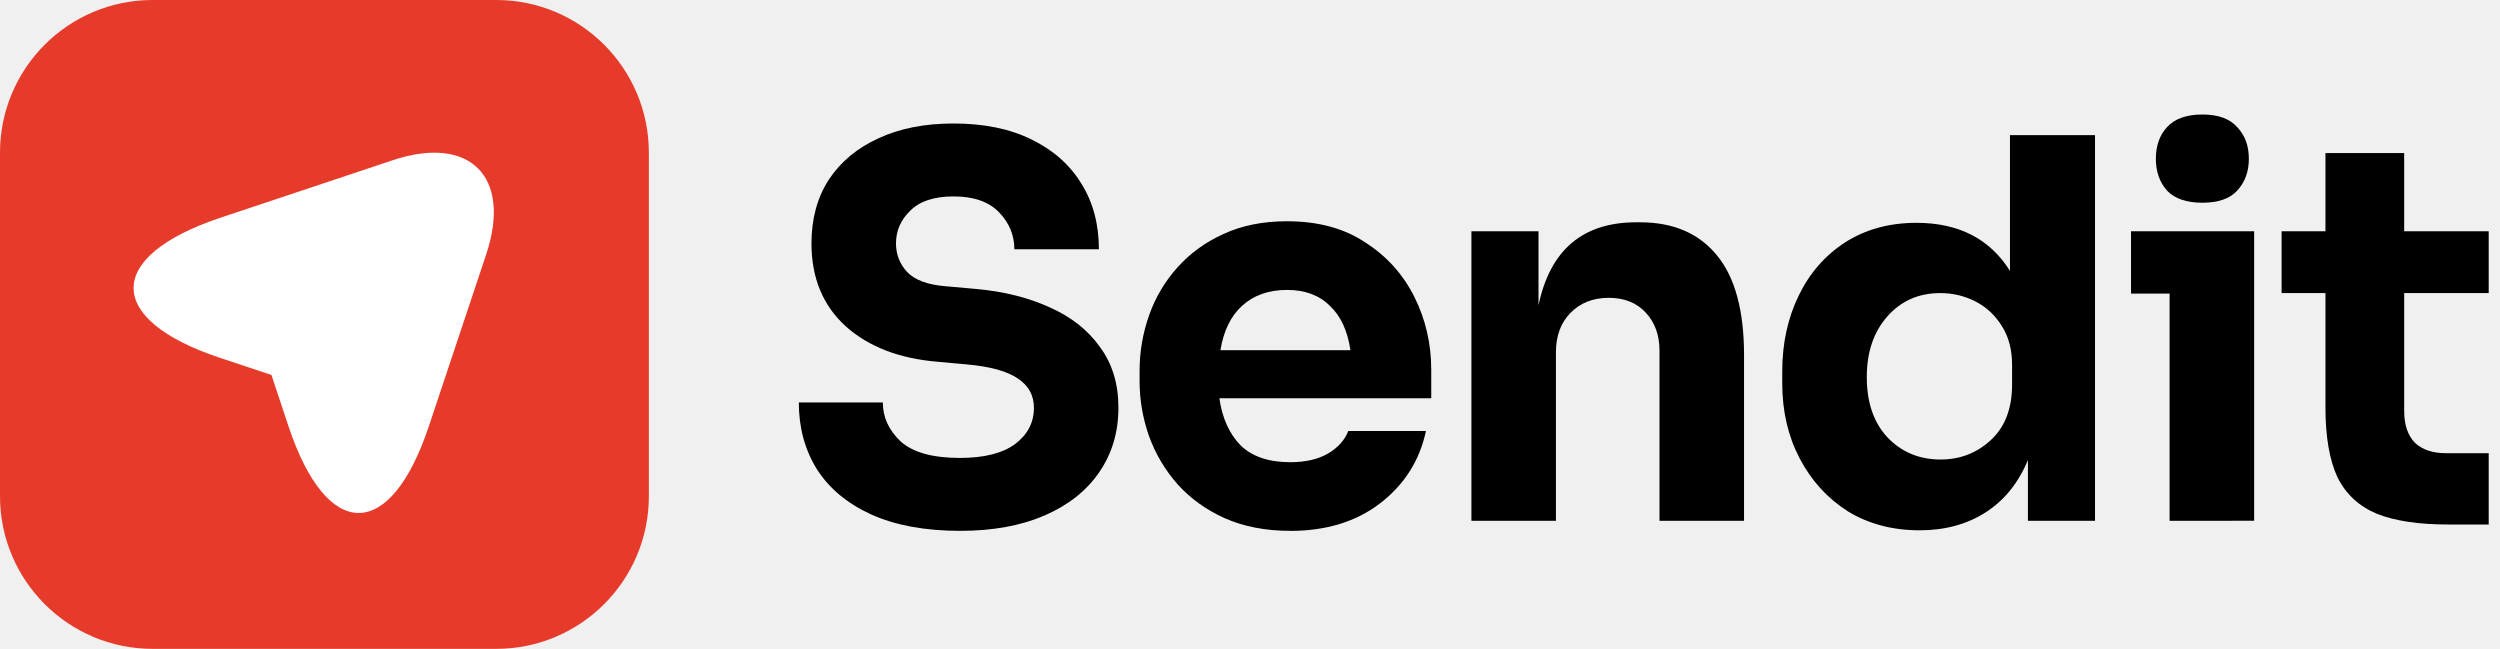
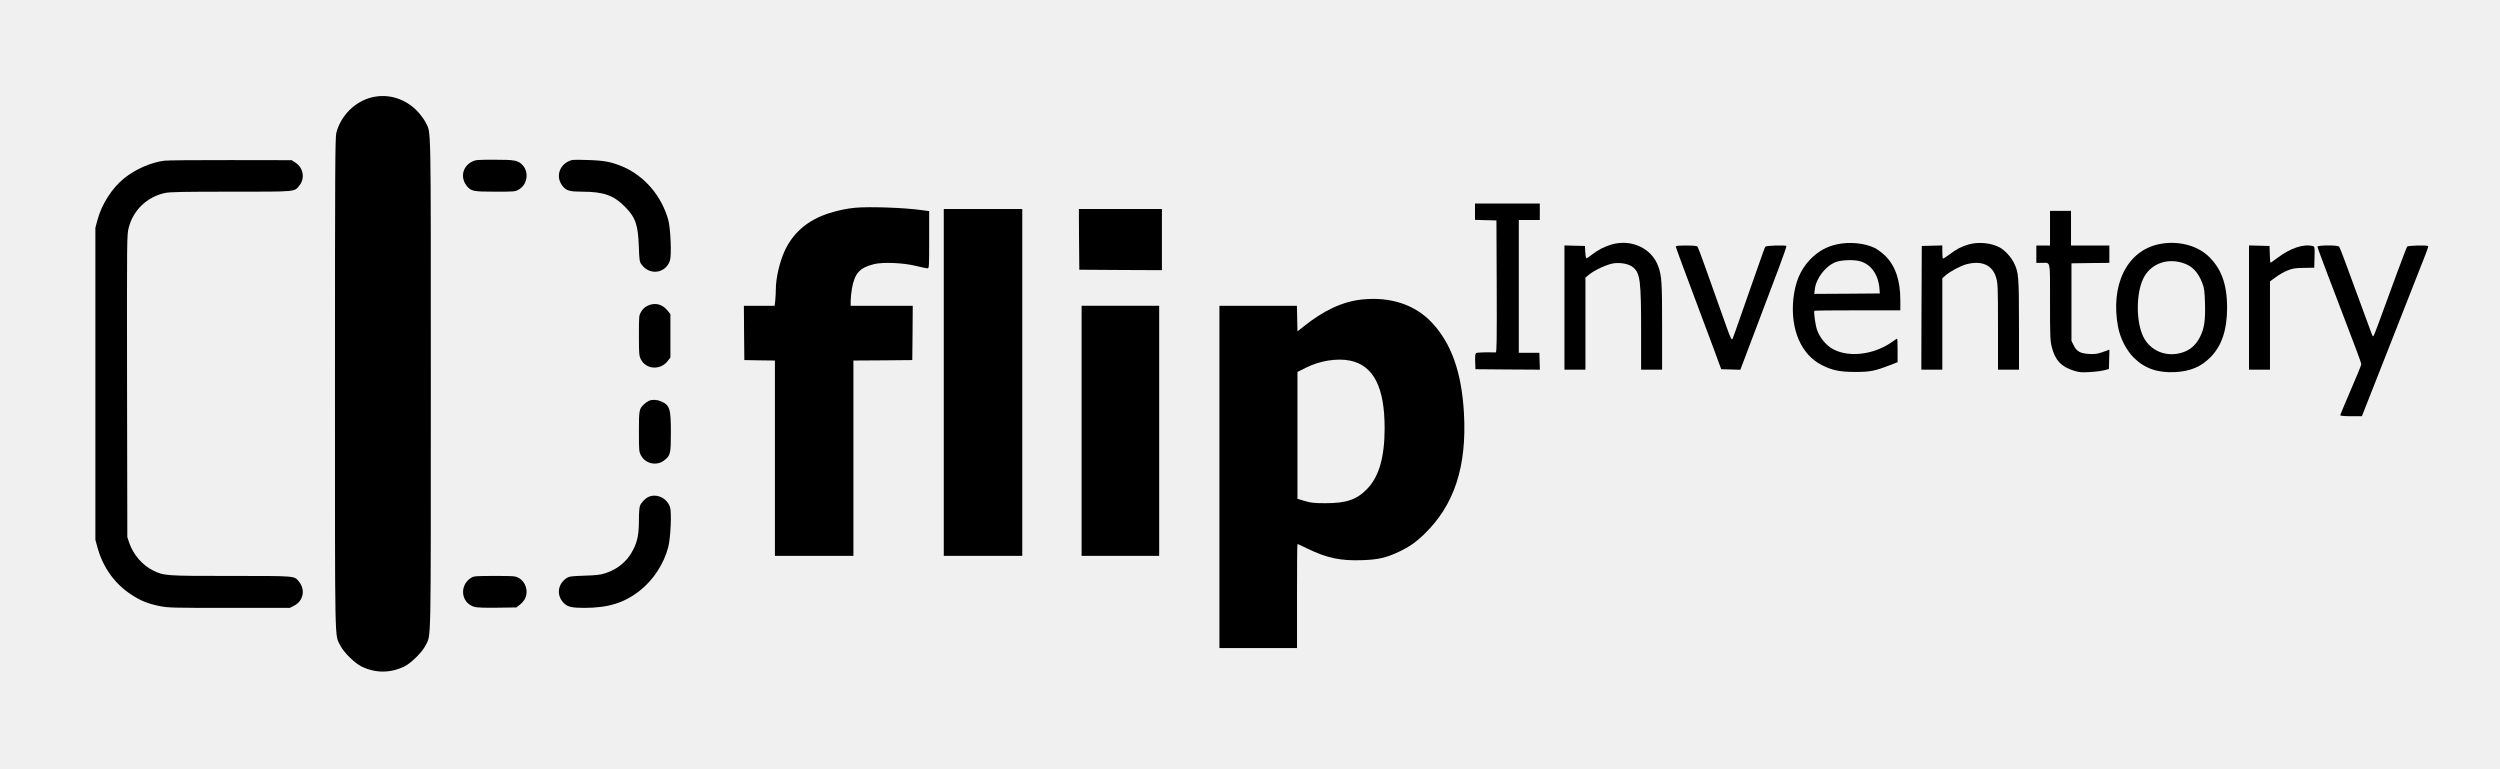
- <svg xmlns="http://www.w3.org/2000/svg" fill="none" height="34" viewBox="0 0 131 34" width="131">
-   <rect fill="#e63b2a" height="34" rx="8" width="34" />
-   <path d="m11.554 11.407 9.02-3.01c4.05-1.35 6.25.86 4.91 4.91l-3.01 9.02c-2.02 6.07-5.34 6.07-7.36 0l-.89-2.68-2.68-.89c-6.06-2.01-6.06-5.32.01-7.35z" fill="#fff" />
-   <g fill="#000">
-     <path d="m50.302 27.816c-1.827 0-3.378-.286-4.651-.858-1.255-.572-2.206-1.366-2.852-2.381-.627-1.015-.941-2.178-.941-3.488h4.402c0 .775.314 1.458.941 2.049.646.572 1.679.858 3.101.858 1.255 0 2.215-.24 2.879-.72.664-.498.997-1.135.997-1.91 0-.646-.277-1.154-.831-1.523-.554-.388-1.449-.637-2.686-.748l-1.523-.138c-2.012-.166-3.618-.784-4.817-1.855-1.2-1.089-1.8-2.538-1.8-4.347 0-1.292.304-2.409.914-3.35.627-.941 1.495-1.661 2.602-2.159 1.107-.517 2.418-.775 3.931-.775 1.587 0 2.944.277 4.07.831 1.144.554 2.021 1.329 2.63 2.326.609.978.914 2.123.914 3.433h-4.43c0-.738-.268-1.384-.803-1.938s-1.329-.831-2.381-.831c-1.015 0-1.772.249-2.27.748-.498.48-.748 1.052-.748 1.716 0 .572.194 1.071.581 1.495.406.424 1.08.674 2.021.748l1.55.138c1.476.129 2.778.452 3.904.969 1.126.498 2.002 1.19 2.63 2.076.646.868.969 1.929.969 3.184 0 1.292-.342 2.427-1.024 3.405-.664.96-1.615 1.707-2.852 2.243-1.237.535-2.713.803-4.43.803z" />
-     <path d="m67.605 27.816c-1.292 0-2.436-.222-3.433-.664-.978-.443-1.8-1.034-2.464-1.772-.664-.757-1.163-1.597-1.495-2.519-.332-.941-.498-1.901-.498-2.879v-.554c0-.997.166-1.966.498-2.907s.831-1.781 1.495-2.519c.664-.738 1.467-1.32 2.409-1.744.96-.443 2.067-.664 3.322-.664 1.624 0 2.99.369 4.097 1.107 1.126.72 1.984 1.67 2.575 2.852.591 1.181.886 2.455.886 3.821v1.495h-11.102c.148 1.034.517 1.855 1.107 2.464.609.591 1.477.886 2.602.886.794 0 1.449-.148 1.966-.443.535-.314.895-.711 1.08-1.19h4.07c-.332 1.55-1.135 2.815-2.409 3.793-1.255.96-2.824 1.44-4.707 1.44zm-.166-12.624c-.96 0-1.744.277-2.353.831-.591.535-.969 1.31-1.135 2.326h6.811c-.148-1.015-.507-1.79-1.08-2.326-.554-.554-1.301-.831-2.243-.831z" />
-     <path d="m77.102 27.29v-15.171h3.516v3.876c.609-2.898 2.316-4.347 5.122-4.347h.194c1.753 0 3.101.581 4.042 1.744.941 1.144 1.412 2.889 1.412 5.232v8.665h-4.43v-8.915c0-.812-.24-1.477-.72-1.993-.48-.517-1.126-.775-1.938-.775-.831 0-1.504.268-2.021.803-.498.517-.748 1.2-.748 2.049v8.832z" />
-     <path d="m100.588 27.788c-1.421 0-2.676-.332-3.765-.997-1.071-.683-1.91-1.606-2.519-2.768-.609-1.163-.914-2.473-.914-3.931v-.637c0-1.458.286-2.778.858-3.959.572-1.181 1.384-2.113 2.436-2.796 1.071-.683 2.316-1.024 3.737-1.024 2.215 0 3.849.84 4.901 2.519v-7.115h4.457v20.21h-3.516v-3.184c-.498 1.2-1.237 2.113-2.215 2.741-.978.628-2.132.941-3.461.941zm1.108-3.71c1.015 0 1.892-.341 2.63-1.024s1.107-1.652 1.107-2.907v-1.024c0-.794-.175-1.467-.526-2.021-.35-.572-.812-1.006-1.384-1.301-.572-.295-1.19-.443-1.855-.443-1.126 0-2.049.406-2.768 1.218-.72.812-1.08 1.873-1.08 3.184 0 1.329.36 2.381 1.08 3.156.738.775 1.67 1.163 2.796 1.163z" />
-     <path d="m115.403 10.623c-.83 0-1.448-.212-1.854-.637-.388-.443-.582-.997-.582-1.661 0-.683.194-1.237.582-1.661.406-.443 1.024-.664 1.854-.664.831 0 1.44.221 1.828.664.406.425.609.978.609 1.661 0 .664-.203 1.218-.609 1.661-.388.425-.997.637-1.828.637zm-1.716 16.666v-11.905h-2.021v-3.267h6.451v15.171z" />
-     <path d="m128.277 27.484c-1.532 0-2.769-.185-3.71-.554-.941-.388-1.634-1.024-2.077-1.91-.424-.904-.636-2.123-.636-3.654v-6.008h-2.298v-3.239h2.298v-4.097h4.125v4.097h4.429v3.239h-4.429v6.174c0 .72.184 1.274.553 1.661.388.369.933.554 1.634.554h2.242v3.737z" />
+ <svg xmlns="http://www.w3.org/2000/svg" version="1.0" width="2739pt" height="842pt" viewBox="0 0 2739 842" preserveAspectRatio="xMidYMid meet">
+   <g transform="translate(0,842) scale(0.1,-0.1)" fill="#000000" stroke="none">
+     <path d="M4076 7354 c-187 -45 -342 -200 -391 -389 -13 -52 -15 -367 -15 -2750 0 -2945 -4 -2738 57 -2865 35 -73 160 -197 235 -233 153 -73 313 -73 466 0 75 36 200 160 235 233 61 127 57 -80 57 2865 0 2943 4 2738 -57 2864 -14 29 -54 84 -89 121 -132 139 -319 197 -498 154z" />
+     <path d="M1795 6659 c-147 -21 -310 -93 -433 -191 -133 -106 -249 -286 -294 -458 l-23 -85 0 -1710 0 -1710 23 -83 c60 -219 189 -399 374 -519 97 -64 180 -97 306 -123 95 -19 136 -20 764 -20 l664 0 44 23 c105 52 129 177 53 268 -51 61 -31 59 -745 59 -718 0 -732 1 -853 61 -114 56 -215 173 -258 299 l-22 65 -3 1655 c-2 1632 -2 1655 18 1734 49 194 201 340 399 382 53 11 199 14 721 14 731 0 693 -4 752 70 61 77 41 191 -43 247 l-43 28 -670 1 c-369 1 -698 -2 -731 -7z" />
+     <path d="M5170 6648 c-105 -53 -129 -178 -53 -269 46 -54 70 -59 309 -59 213 0 218 0 260 25 91 53 112 186 41 264 -49 54 -85 61 -307 61 -194 0 -208 -1 -250 -22z" />
+     <path d="M6220 6648 c-107 -58 -129 -188 -47 -277 38 -41 77 -51 204 -51 232 0 345 -39 467 -162 119 -120 146 -197 155 -438 5 -151 8 -168 29 -197 89 -124 265 -100 312 43 19 58 7 350 -18 443 -73 264 -262 485 -501 586 -124 52 -203 67 -386 72 -165 5 -171 4 -215 -19z" />
+     <path d="M16160 6100 l0 -89 118 -3 117 -3 3 -722 c2 -575 0 -723 -10 -724 -7 0 -56 0 -108 1 -52 0 -101 -4 -108 -8 -9 -6 -12 -32 -10 -93 l3 -84 353 -3 353 -2 -3 92 -3 93 -113 0 -112 0 0 728 0 727 115 0 115 0 0 90 0 90 -355 0 -355 0 0 -90z" />
+     <path d="M9370 6144 c-94 -9 -185 -28 -287 -60 -230 -73 -394 -212 -487 -415 -55 -121 -96 -298 -96 -419 0 -31 -3 -85 -6 -119 l-7 -61 -169 0 -168 0 2 -297 3 -298 168 -3 167 -2 0 -1070 0 -1070 430 0 430 0 0 1070 0 1070 323 2 322 3 3 298 2 297 -340 0 -340 0 0 58 c1 31 7 91 14 132 31 167 83 225 237 265 97 26 329 16 467 -19 57 -14 112 -26 123 -26 18 0 19 10 19 313 l0 314 -82 11 c-194 27 -569 40 -728 26z" />
+     <path d="M10340 4230 l0 -1900 430 0 430 0 0 1900 0 1900 -430 0 -430 0 0 -1900z" />
+     <path d="M11822 5798 l3 -333 453 -3 452 -2 0 335 0 335 -455 0 -455 0 2 -332z" />
+     <path d="M22460 5920 l0 -190 -75 0 -75 0 0 -95 0 -95 59 0 c100 0 91 43 91 -429 0 -385 2 -424 20 -496 37 -143 105 -215 244 -257 59 -18 84 -20 175 -14 58 3 129 12 156 20 l50 13 3 106 3 106 -73 -26 c-61 -21 -86 -24 -149 -21 -98 6 -136 27 -169 93 l-25 50 0 425 0 425 208 3 207 2 0 95 0 95 -210 0 -210 0 0 190 0 190 -115 0 -115 0 0 -190z" />
+     <path d="M17655 5741 c-77 -23 -148 -59 -213 -110 -28 -23 -56 -41 -61 -41 -6 0 -11 30 -13 68 l-3 67 -112 3 -113 3 0 -681 0 -680 115 0 115 0 0 504 0 505 38 31 c62 52 209 119 278 126 82 9 167 -10 209 -47 75 -66 85 -150 85 -696 l0 -423 115 0 115 0 0 472 c0 485 -4 553 -42 659 -70 198 -295 304 -513 240z" />
+     <path d="M20130 5744 c-120 -25 -214 -79 -301 -170 -105 -112 -161 -244 -181 -429 -34 -333 85 -610 312 -725 114 -58 198 -75 365 -75 163 0 211 9 383 75 l82 32 0 129 c0 71 -2 129 -5 129 -3 0 -26 -15 -52 -34 -214 -152 -509 -179 -680 -63 -60 42 -117 115 -143 186 -20 51 -42 206 -31 216 2 3 215 5 473 5 l468 0 0 110 c0 217 -53 375 -164 486 -34 33 -86 72 -116 87 -111 54 -276 70 -410 41z m245 -185 c126 -34 206 -149 217 -309 l3 -45 -359 -3 -359 -2 6 52 c15 120 118 254 230 297 59 23 196 28 262 10z" />
+     <path d="M21565 5741 c-79 -24 -130 -50 -208 -110 -36 -27 -68 -47 -71 -43 -3 3 -6 36 -6 74 l0 69 -112 -3 -113 -3 -3 -677 -2 -678 115 0 115 0 0 501 0 500 31 28 c48 44 168 109 234 126 170 44 287 -10 326 -151 17 -63 19 -108 19 -536 l0 -468 115 0 115 0 0 491 c0 532 -4 577 -57 682 -30 61 -95 131 -147 162 -93 54 -239 69 -351 36z" />
+     <path d="M23650 5744 c-349 -75 -531 -448 -444 -909 24 -123 90 -252 172 -334 119 -118 260 -167 452 -158 166 9 282 57 386 161 125 126 184 300 184 546 0 259 -65 433 -209 567 -130 120 -342 170 -541 127z m262 -204 c105 -32 170 -99 218 -225 19 -51 24 -84 28 -216 5 -190 -7 -275 -54 -369 -45 -89 -104 -142 -191 -171 -174 -58 -356 15 -432 174 -79 163 -79 469 0 634 75 157 252 229 431 173z" />
+     <path d="M18360 5718 c0 -7 88 -247 196 -533 108 -286 206 -549 219 -585 13 -36 37 -101 53 -145 l30 -80 104 -3 105 -3 26 68 c23 61 76 202 395 1045 49 130 87 240 84 243 -12 11 -220 5 -229 -7 -11 -15 -4 4 -173 -478 -72 -206 -143 -406 -156 -445 -14 -38 -27 -76 -30 -82 -8 -30 -22 -5 -68 125 -27 75 -77 216 -111 312 -34 96 -93 261 -130 365 -37 105 -72 196 -78 203 -6 8 -44 12 -123 12 -85 0 -114 -3 -114 -12z" />
+     <path d="M24640 5050 l0 -680 115 0 115 0 0 483 0 484 63 46 c34 26 91 59 127 73 56 23 81 27 180 29 l115 2 3 115 c3 113 2 116 -20 122 -100 26 -241 -21 -386 -129 -40 -30 -75 -55 -77 -55 -2 0 -6 42 -7 93 l-3 92 -112 3 -113 3 0 -681z" />
+     <path d="M25390 5717 c0 -7 50 -144 111 -303 60 -159 148 -388 194 -509 46 -121 104 -274 129 -340 25 -66 46 -127 46 -136 0 -10 -52 -136 -115 -282 -63 -146 -115 -270 -115 -276 0 -7 40 -11 119 -11 l118 0 66 168 c59 149 179 455 302 767 24 61 69 175 100 255 99 254 197 502 230 585 18 44 30 83 28 88 -8 13 -220 8 -230 -5 -6 -7 -55 -137 -111 -288 -205 -562 -244 -665 -254 -684 -10 -18 -13 -14 -29 30 -10 27 -63 173 -119 324 -56 151 -129 349 -162 440 -33 91 -65 171 -71 178 -14 18 -237 17 -237 -1z" />
+     <path d="M14926 5139 c-213 -21 -424 -119 -646 -298 l-65 -52 -3 140 -3 141 -424 0 -425 0 0 -1875 0 -1875 425 0 425 0 0 570 c0 314 2 570 5 570 3 0 52 -22 108 -50 217 -105 363 -136 606 -127 171 6 258 26 398 92 113 53 186 104 282 198 325 316 463 739 430 1321 -25 445 -137 763 -351 991 -183 196 -452 286 -762 254z m-134 -670 c257 -54 378 -291 378 -739 0 -318 -61 -530 -190 -665 -116 -120 -228 -158 -460 -158 -123 0 -157 4 -225 24 l-80 24 0 695 0 695 96 48 c149 75 340 105 481 76z" />
+     <path d="M7092 5069 c-28 -14 -51 -36 -67 -64 -25 -41 -25 -46 -25 -260 0 -198 2 -223 20 -259 56 -115 216 -126 296 -20 l29 37 0 238 0 237 -30 38 c-60 74 -141 93 -223 53z" />
+     <path d="M11850 3700 l0 -1370 425 0 425 0 0 1370 0 1370 -425 0 -425 0 0 -1370z" />
+     <path d="M7110 4029 c-14 -6 -38 -22 -53 -37 -55 -52 -57 -63 -57 -300 0 -209 1 -221 23 -262 48 -92 174 -118 255 -53 68 54 72 72 72 308 0 262 -12 298 -113 340 -41 17 -90 19 -127 4z" />
+     <path d="M7105 2976 c-37 -17 -80 -62 -94 -99 -6 -16 -11 -81 -11 -145 0 -161 -13 -232 -59 -327 -64 -131 -169 -220 -311 -266 -51 -17 -100 -22 -228 -26 -145 -5 -166 -8 -195 -27 -97 -65 -112 -187 -34 -269 43 -46 88 -57 232 -57 263 1 439 56 611 194 144 115 258 291 305 471 26 99 39 380 20 438 -33 100 -145 153 -236 113z" />
+     <path d="M5164 2091 c-137 -83 -114 -281 37 -321 25 -7 121 -10 249 -8 l208 3 39 31 c21 17 46 46 55 65 40 78 9 183 -67 226 -38 22 -50 23 -265 23 -204 0 -228 -2 -256 -19z" />
  </g>
</svg>
